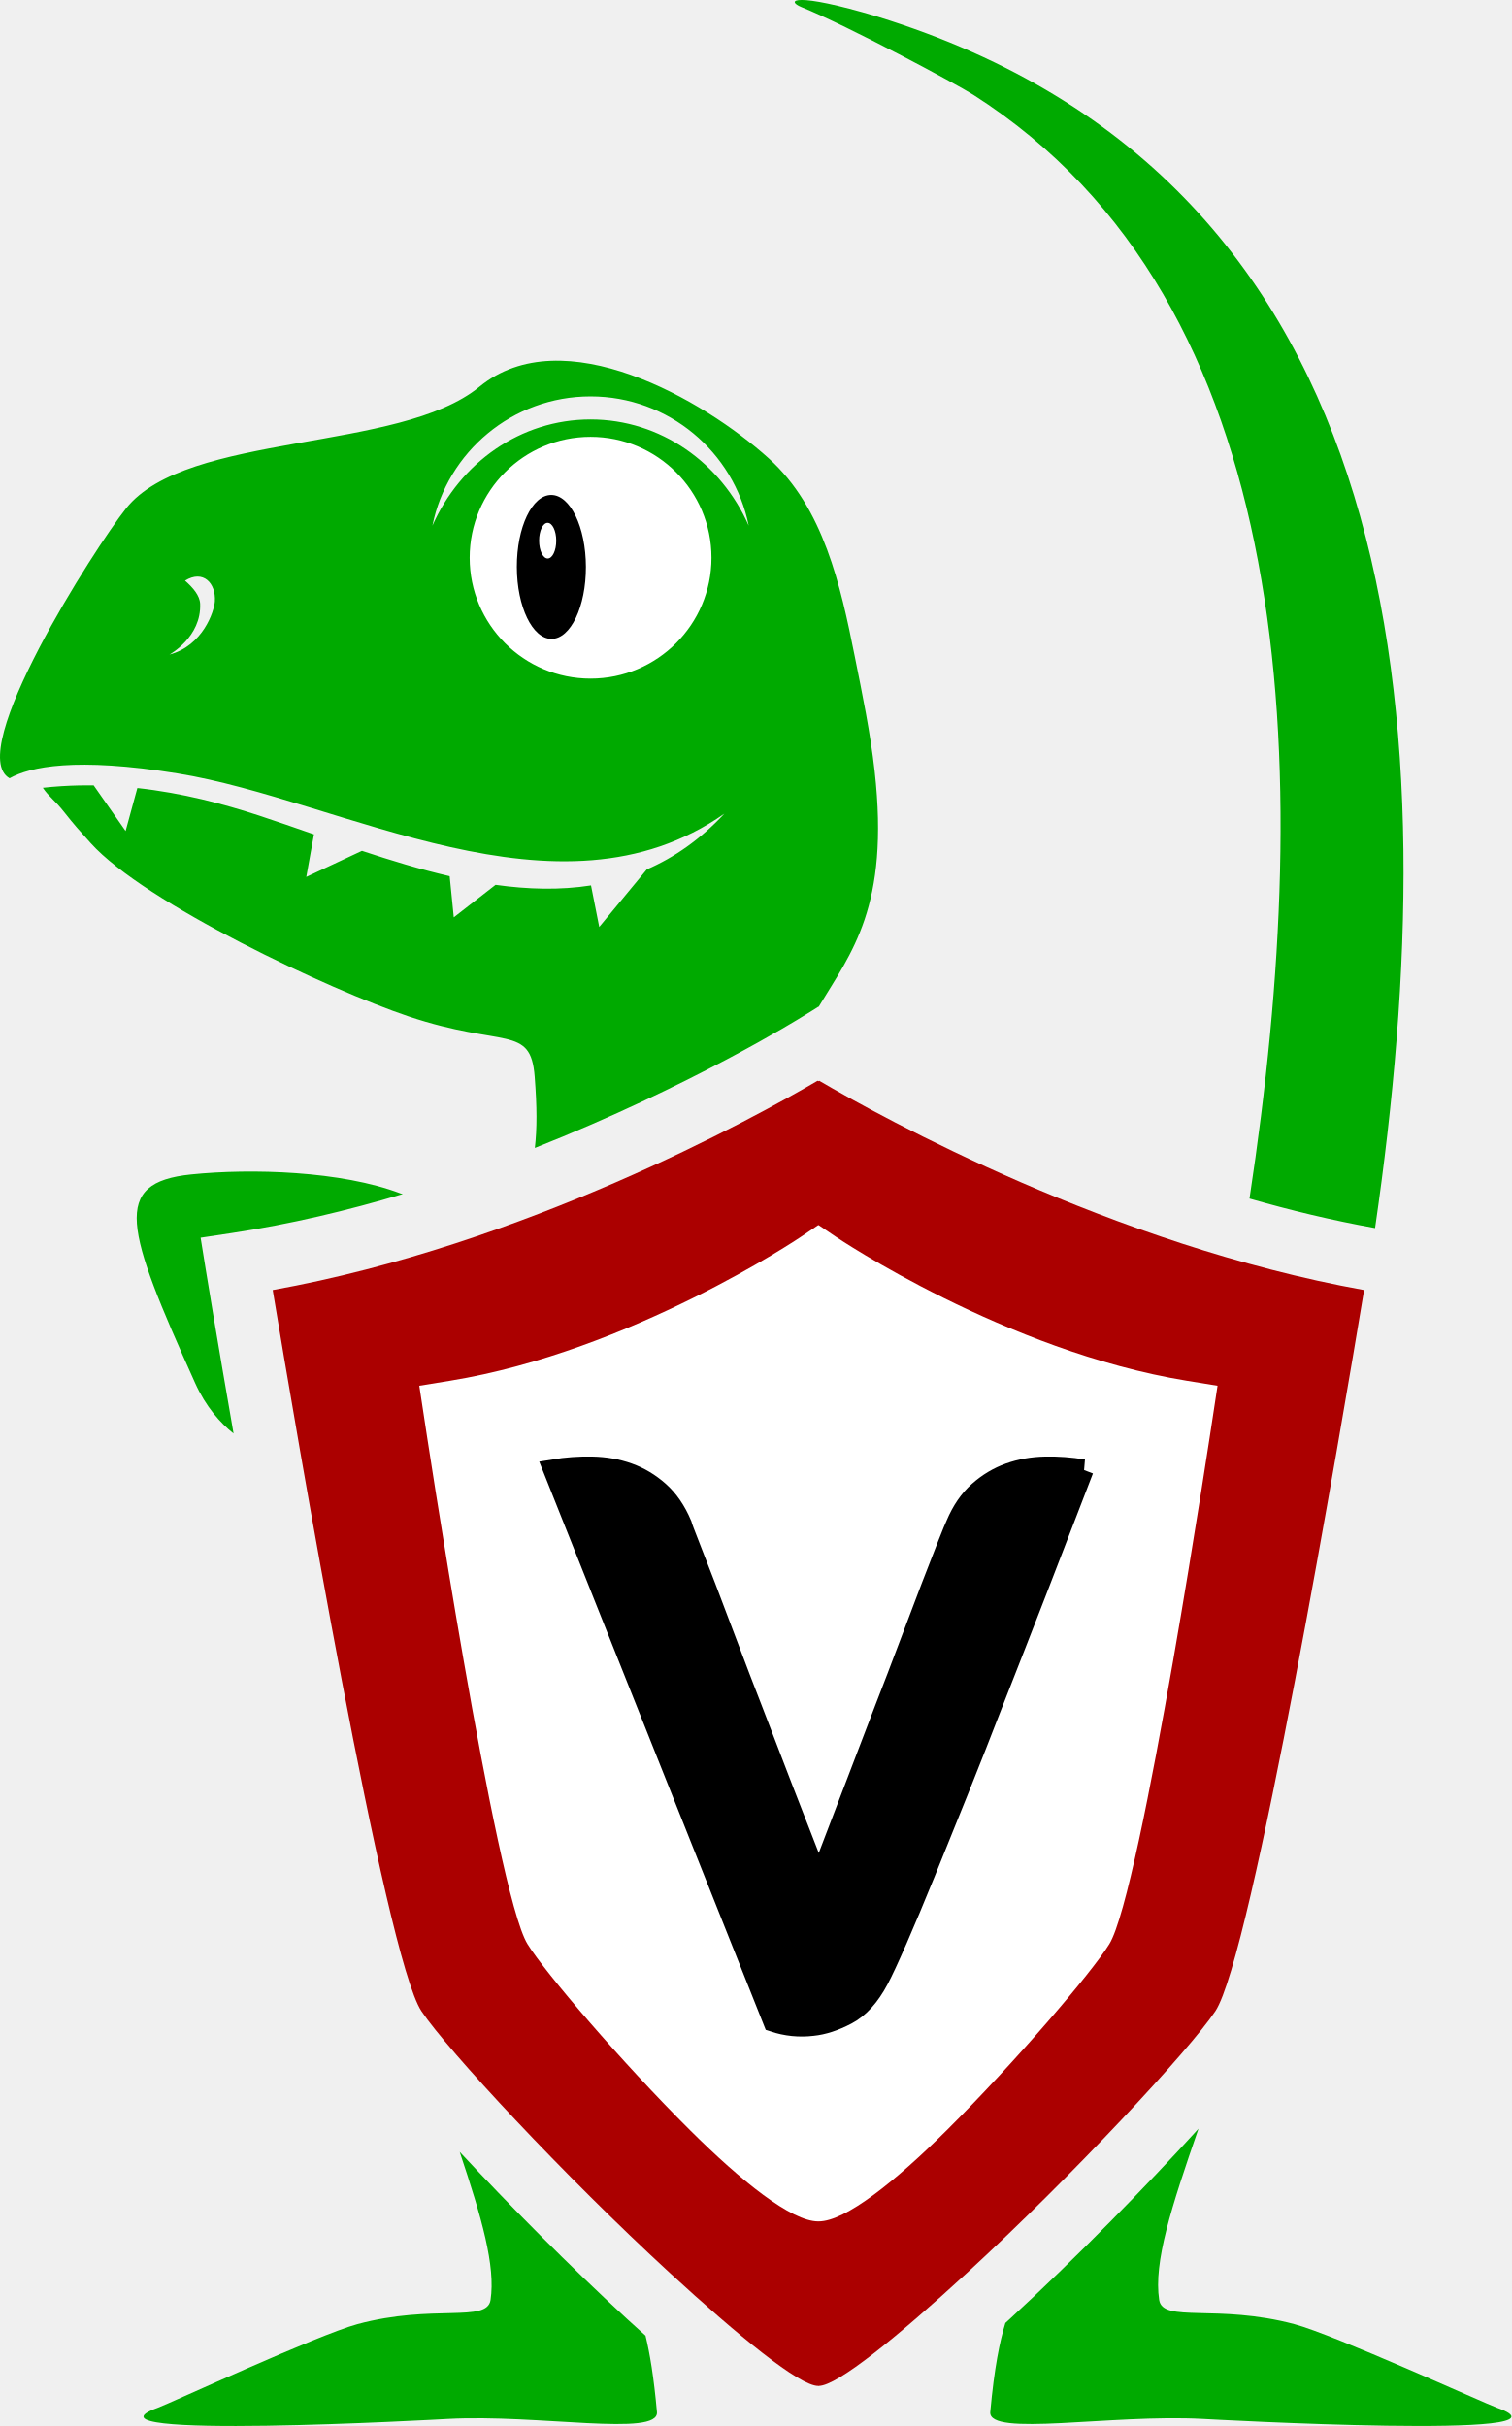
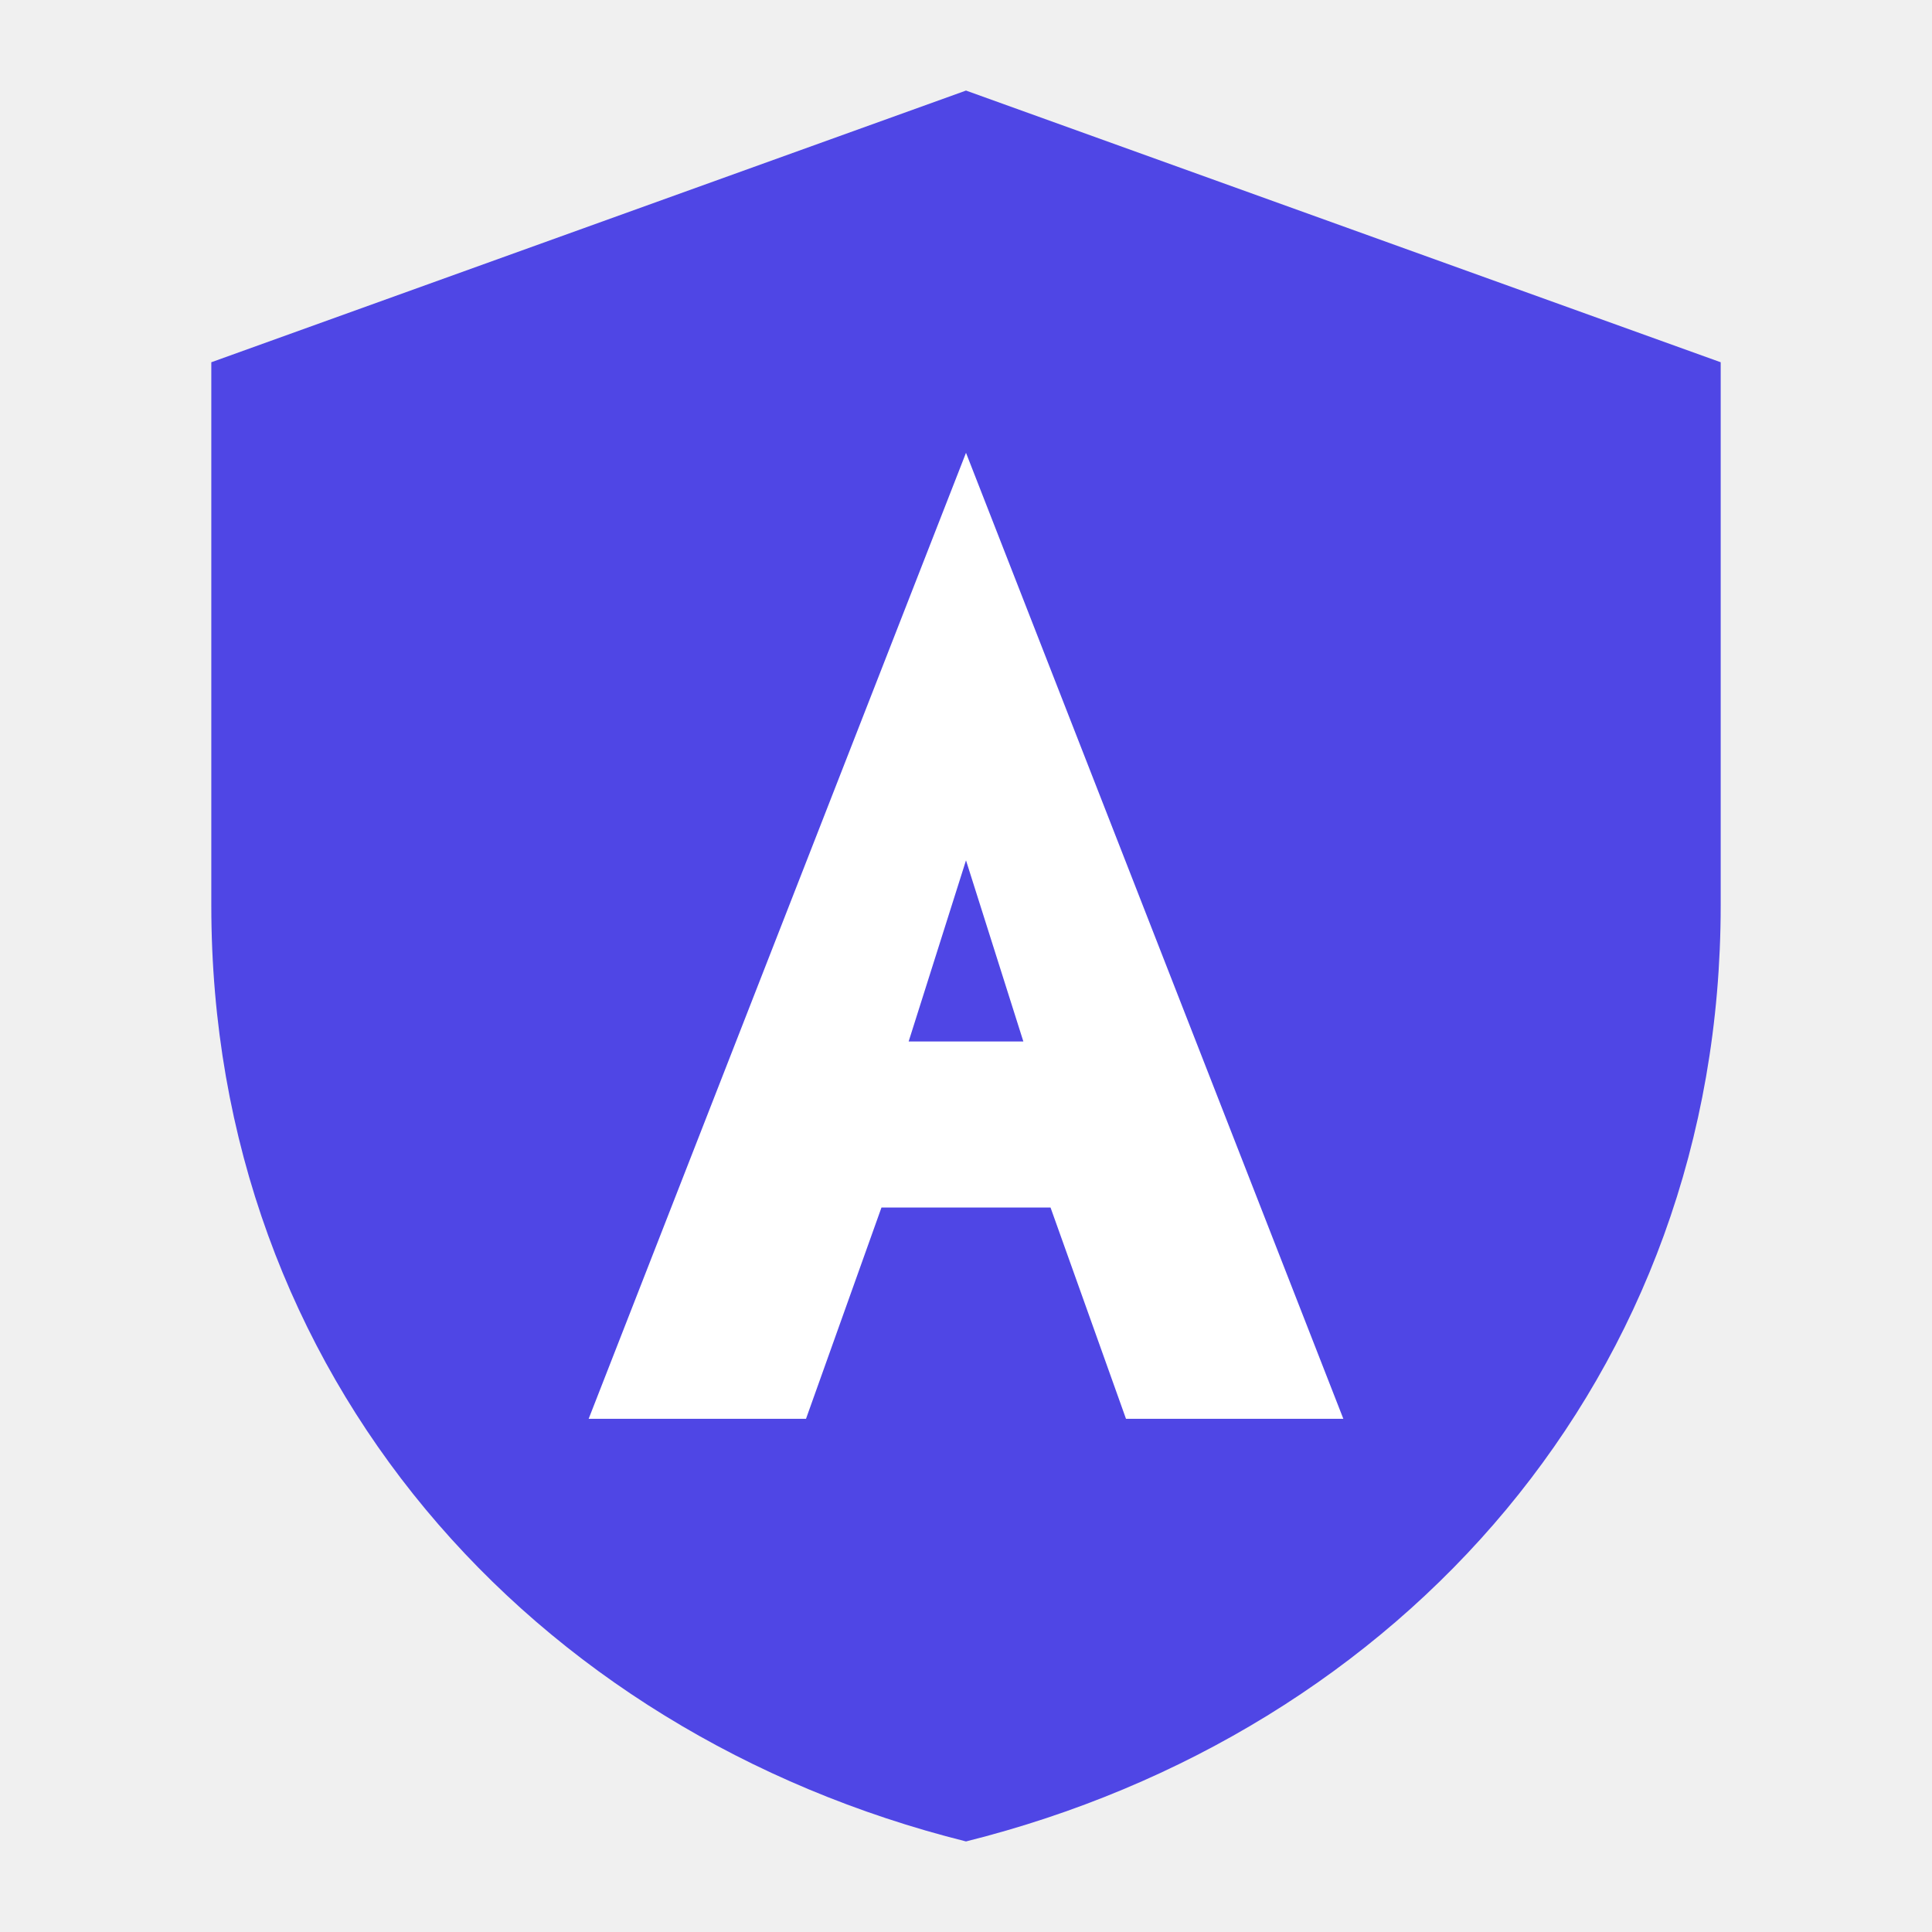
- <svg xmlns="http://www.w3.org/2000/svg" version="1.1" width="72.74" height="116.766" id="svg35" viewBox="0 0 72.74 116.766">
-   <defs id="defs9">
-     <radialGradient id="grad1" cx="0.51" cy="0.51" r="1">
-       <stop offset="0%" stop-color="#000000" stop-opacity="1" id="stop4" />
-       <stop offset="100%" stop-color="#000000" stop-opacity="1" id="stop6" />
-     </radialGradient>
-   </defs>
-   <g id="layer4" transform="translate(-266.2245,-380.3908)">
-     <path id="path19-2" style="fill:#ffffff;fill-rule:evenodd;stroke-width:0.9" d="m 305.785,435.314 c -2.665,1.645 -12.382,7.303 -22.997,9.314 0.943,5.989 4.743,29.662 6.277,32.088 1.092,1.727 6.026,7.328 10.481,11.646 2.902,2.814 5.469,5.029 6.262,5.029 v 0.005 h 0.021 v -0.005 c 0.793,0 3.36,-2.216 6.262,-5.029 4.454,-4.319 9.389,-9.92 10.481,-11.646 1.534,-2.427 5.335,-26.1 6.277,-32.088 -10.615,-2.01 -20.332,-7.669 -22.997,-9.314 l -0.034,0.023 z" />
-     <ellipse style="opacity:1;fill:#ffffff;fill-opacity:1;stroke:#ffffff;stroke-width:2.179;stroke-linecap:round;stroke-linejoin:round;stroke-miterlimit:0;stroke-dasharray:none;stroke-dashoffset:0;stroke-opacity:1;paint-order:fill markers stroke" id="path7831" cx="294.624" cy="407.134" rx="4.844" ry="5.056" />
-   </g>
-   <path id="path15" style="fill:#00aa00;fill-opacity:1;fill-rule:evenodd" d="m 11.241,68.996 c -0.642,-0.508 -1.337,-1.288 -1.853,-2.435 -3.353,-7.449 -4.045,-9.637 -0.193,-10.033 2.901,-0.299 7.239,-0.169 10.087,0.915 l 0.105,0.027 c -2.638,0.79 -5.41,1.452 -8.222,1.876 l -1.51,0.227 0.243,1.507 c 0.005,0.03 0.538,3.307 1.343,7.916 z m -2.336,-41.049 c 0.867,-0.54 1.494,0.117 1.435,0.998 -0.032,0.469 -0.565,2.131 -2.184,2.56 0,0 1.545,-0.839 1.476,-2.447 -0.017,-0.395 -0.351,-0.783 -0.727,-1.111 z m 19.517,-8.867 c 3.76,0 6.895,2.672 7.611,6.221 -1.327,-3.018 -4.236,-5.113 -7.611,-5.113 -3.375,0 -6.283,2.095 -7.611,5.113 0.716,-3.549 3.851,-6.221 7.611,-6.221 z m 0,1.945 c 3.214,0 5.819,2.605 5.819,5.819 0,3.213 -2.605,5.818 -5.819,5.818 -3.213,0 -5.818,-2.605 -5.818,-5.818 0,-3.214 2.605,-5.819 5.818,-5.819 z m -2.682,34.232 c 0.108,-0.948 0.108,-1.95 -0.008,-3.445 -0.195,-2.511 -1.512,-1.363 -6.066,-2.891 -3.804,-1.277 -12.695,-5.447 -15.304,-8.345 -0.515,-0.573 -0.813,-0.902 -1.283,-1.501 -0.437,-0.556 -0.725,-0.722 -1.017,-1.157 0.598,-0.066 1.187,-0.103 1.767,-0.115 0.228,-0.005 0.454,-0.005 0.678,-0.003 l 1.538,2.197 0.566,-2.067 c 2.163,0.236 4.144,0.763 5.868,1.328 0.853,0.28 1.732,0.588 2.631,0.901 l -0.37,2.047 2.68,-1.255 c 1.388,0.461 2.805,0.894 4.221,1.221 l 0.198,1.98 2.011,-1.564 c 1.559,0.219 3.103,0.262 4.594,0.028 l 0.396,2 2.288,-2.77 c 1.318,-0.572 2.572,-1.438 3.733,-2.682 -7.994,5.595 -18.377,-0.658 -26.322,-1.939 -4.904,-0.791 -7.097,-0.317 -8.078,0.234 -2.198,-1.226 4.097,-11.095 5.607,-12.99 2.936,-3.684 13.149,-2.686 17.001,-5.85 4.024,-3.308 10.815,0.639 13.921,3.436 2.654,2.39 3.466,6.14 4.141,9.508 0.368,1.835 0.755,3.688 0.964,5.56 0.728,6.524 -1.119,8.716 -2.696,11.337 l -0.007,-0.005 -0.004,0.003 -0.004,-0.003 -0.278,0.176 -0.523,0.322 c -0.024,0.015 -5.337,3.331 -12.844,6.3 z m 22.645,56.551 c -0.271,0.891 -0.533,2.151 -0.726,4.284 -0.11,1.216 5.8,0.097 10.212,0.332 0.309,0.017 18.611,1.035 14.178,-0.535 -0.592,-0.21 -7.83,-3.514 -9.756,-4.026 -3.7,-0.985 -6.335,-0.045 -6.505,-1.164 -0.277,-1.815 0.587,-4.472 1.891,-8.241 -2.487,2.739 -5.905,6.235 -9.088,9.162 z m -17.318,0.61 c 0.206,0.845 0.399,1.986 0.55,3.675 0.109,1.216 -5.714,0.097 -10.061,0.332 -0.305,0.017 -18.335,1.035 -13.967,-0.535 0.584,-0.21 7.714,-3.514 9.611,-4.026 3.644,-0.985 6.241,-0.045 6.409,-1.164 0.245,-1.631 -0.417,-3.942 -1.486,-7.129 2.356,2.533 5.299,5.506 8.065,8.05 0.294,0.27 0.588,0.536 0.879,0.797 z M 42.239,0.804 C 67.938,8.741 69.713,34.911 66.178,59.109 c -2.057,-0.369 -4.084,-0.858 -6.043,-1.421 l 0.004,-0.028 c 3.182,-20.878 2.345,-43.112 -13.294,-53.096 -0.796,-0.508 -6.005,-3.301 -8.276,-4.223 -0.755,-0.307 -0.406,-0.759 3.67,0.462 z" />
-   <path id="path17" style="fill:#000000;fill-rule:evenodd" d="m 26.527,23.823 c 0.918,-0.002 1.667,1.546 1.671,3.459 0.005,1.913 -0.735,3.465 -1.653,3.468 -0.918,0.002 -1.667,-1.546 -1.671,-3.459 -0.005,-1.913 0.735,-3.465 1.653,-3.468 z m -0.171,1.341 c 0.227,-6e-4 0.413,0.383 0.414,0.857 10e-4,0.474 -0.182,0.858 -0.41,0.859 -0.227,6e-4 -0.413,-0.383 -0.414,-0.857 -10e-4,-0.474 0.182,-0.858 0.41,-0.859 z" />
-   <path id="path19" style="fill:#ab0000;fill-opacity:1;fill-rule:evenodd" d="m 39.35,52.017 c -3.039,1.779 -14.12,7.899 -26.225,10.074 1.075,6.477 5.409,32.083 7.158,34.708 1.245,1.868 6.872,7.926 11.952,12.597 3.309,3.043 6.237,5.44 7.141,5.44 v 0.005 h 0.023 v -0.005 c 0.904,0 3.832,-2.396 7.141,-5.44 5.079,-4.671 10.707,-10.729 11.952,-12.597 1.75,-2.625 6.083,-28.23 7.158,-34.708 -12.105,-2.175 -23.186,-8.294 -26.225,-10.074 l -0.038,0.024 z m 0.038,54.9 -0.012,5e-4 c -1.291,0 -3.694,-1.932 -6.163,-4.386 -3.283,-3.263 -6.976,-7.584 -7.826,-8.962 -1.539,-2.494 -4.973,-25.332 -4.983,-25.397 l -0.225,-1.475 1.48,-0.241 c 8.72,-1.418 16.848,-6.902 16.871,-6.917 l 0.85,-0.574 0.008,0.005 0.008,-0.005 0.85,0.574 c 0.023,0.016 8.151,5.499 16.871,6.917 l 1.48,0.241 -0.225,1.475 c -0.01,0.066 -3.444,22.903 -4.983,25.397 -0.85,1.378 -4.543,5.699 -7.826,8.962 -2.469,2.454 -4.872,4.386 -6.163,4.386 z" />
-   <path id="path21" style="fill:#000000;fill-rule:evenodd;stroke:#000000;stroke-width:1;stroke-linecap:butt;stroke-linejoin:miter;stroke-dasharray:none" d="m 52.133,70.74 c -1.554,4.051 -2.993,7.757 -4.318,11.12 -0.561,1.452 -1.127,2.891 -1.7,4.318 -0.573,1.427 -1.108,2.751 -1.605,3.974 -0.497,1.223 -0.943,2.286 -1.338,3.191 -0.395,0.905 -0.694,1.548 -0.898,1.93 -0.433,0.815 -0.943,1.376 -1.528,1.681 -0.586,0.306 -1.133,0.484 -1.643,0.535 -0.637,0.076 -1.261,0.013 -1.872,-0.191 l -10.585,-26.558 c 0.611,-0.102 1.229,-0.146 1.853,-0.134 0.624,0.013 1.204,0.115 1.739,0.306 0.535,0.191 1.025,0.484 1.471,0.879 0.446,0.395 0.809,0.924 1.089,1.586 0.025,0.102 0.146,0.427 0.363,0.975 0.217,0.548 0.484,1.236 0.802,2.063 0.318,0.828 0.669,1.752 1.051,2.771 0.382,1.019 0.777,2.051 1.185,3.095 0.943,2.471 2.013,5.235 3.21,8.292 1.172,-3.057 2.229,-5.821 3.172,-8.292 0.408,-1.044 0.802,-2.076 1.185,-3.095 0.382,-1.019 0.733,-1.943 1.051,-2.771 0.319,-0.828 0.586,-1.516 0.802,-2.063 0.217,-0.548 0.35,-0.873 0.401,-0.975 0.28,-0.662 0.643,-1.191 1.089,-1.586 0.446,-0.395 0.936,-0.688 1.471,-0.879 0.535,-0.191 1.108,-0.293 1.72,-0.306 0.611,-0.013 1.223,0.032 1.834,0.134 z" />
+ <svg xmlns="http://www.w3.org/2000/svg" viewBox="0 0 64 64" role="img" aria-label="Atlantiraptor">
+   <path d="M32 3 7 12v18c0 15.6 10.6 27.4 25 31 14.4-3.6 25-15.4 25-31V12L32 3z" fill="#4f46e5" />
+   <path d="M32 15 19.5 47h7.2l2.5-7h5.6l2.5 7h7.2L32 15zm0 13.5 1.9 6h-3.8l1.9-6z" fill="#fff" />
</svg>
